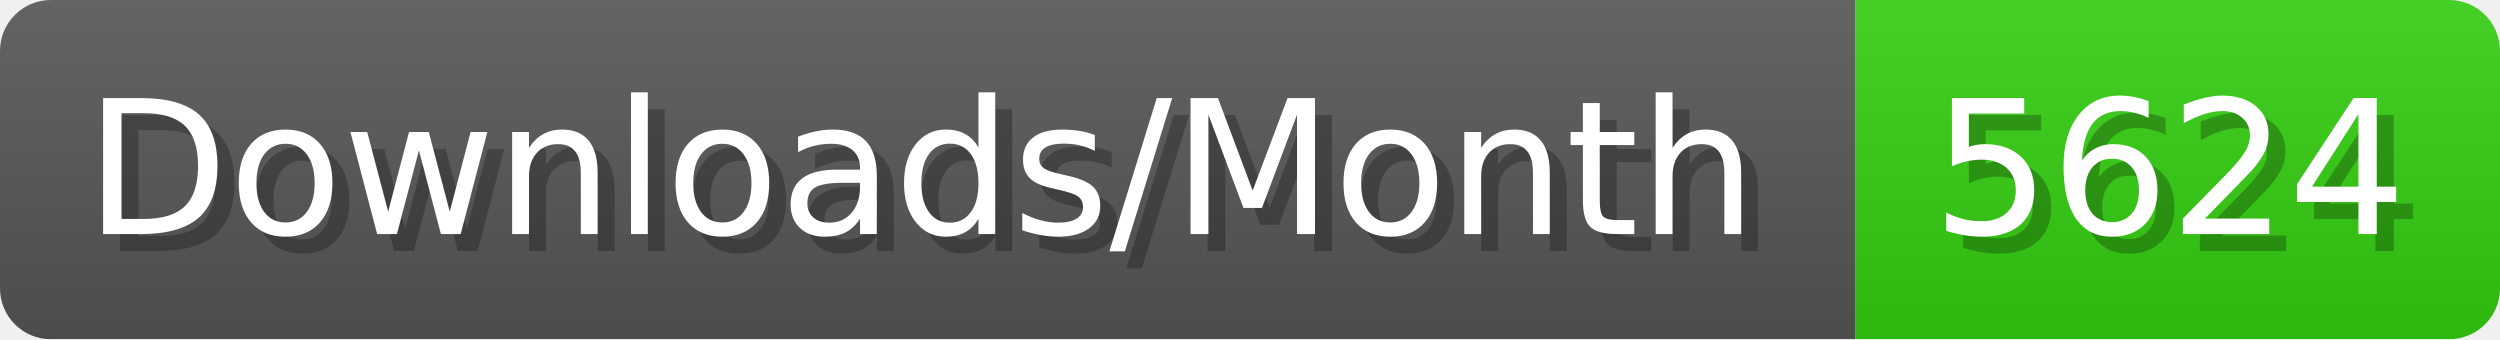
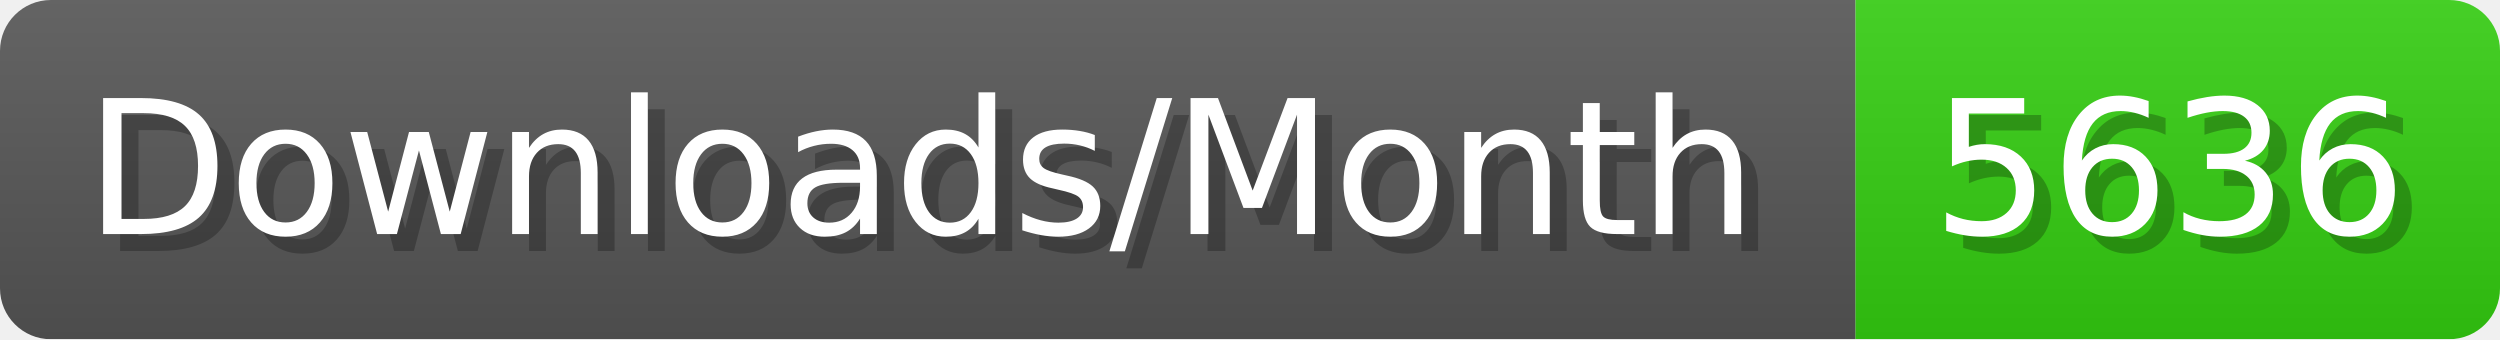
- <svg xmlns="http://www.w3.org/2000/svg" width="147.4" height="20" viewBox="0 0 1474 200" role="img" aria-label="Downloads/Month: 5624">
+ <svg xmlns="http://www.w3.org/2000/svg" width="147.4" height="20" viewBox="0 0 1474 200" role="img" aria-label="Downloads/Month: 5636">
  <linearGradient id="YlXUI" x2="0" y2="100%">
    <stop offset="0" stop-opacity=".1" stop-color="#EEE" />
    <stop offset="1" stop-opacity=".1" />
  </linearGradient>
  <mask id="JHhop">
    <rect width="1474" height="200" rx="30" fill="#FFF" />
  </mask>
  <g mask="url(#JHhop)">
    <rect width="1094" height="200" fill="#555" />
    <rect width="380" height="200" fill="#3C1" x="1094" />
    <rect width="1474" height="200" fill="url(#YlXUI)" />
  </g>
  <g aria-hidden="true" fill="#fff" text-anchor="start" font-family="Verdana,DejaVu Sans,sans-serif" font-size="110">
    <text x="60" y="148" textLength="994" fill="#000" opacity="0.25">Downloads/Month</text>
    <text x="50" y="138" textLength="994">Downloads/Month</text>
-     <text x="1149" y="148" textLength="280" fill="#000" opacity="0.25">5624</text>
-     <text x="1139" y="138" textLength="280">5624</text>
+     <text x="1149" y="148" textLength="280" fill="#000" opacity="0.25">5636</text>
+     <text x="1139" y="138" textLength="280">5636</text>
  </g>
</svg>
